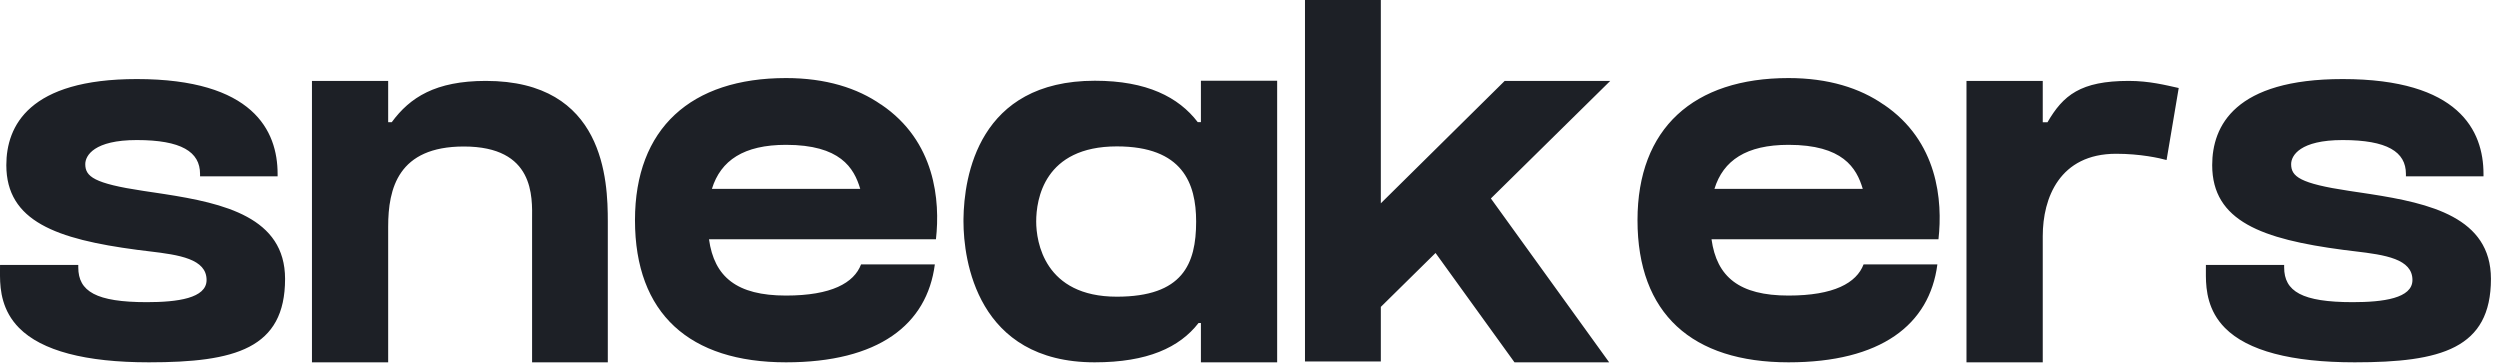
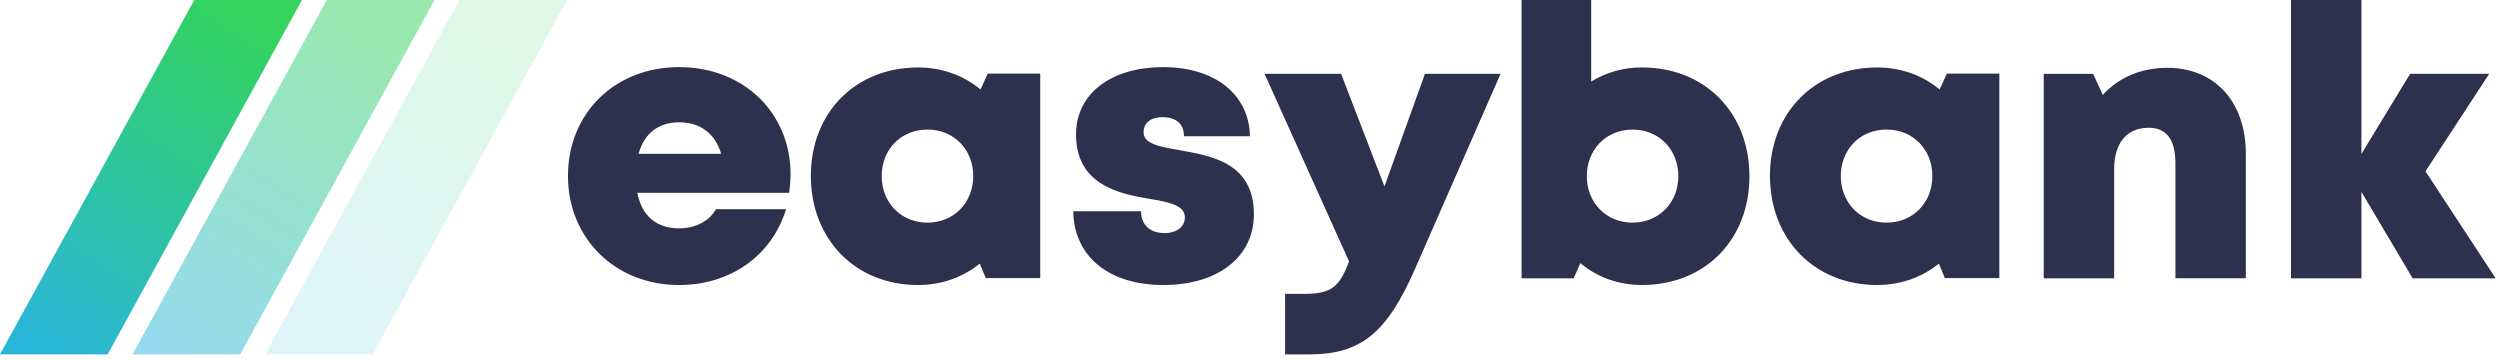
- <svg xmlns="http://www.w3.org/2000/svg" width="138" height="20">
-   <path d="M8.217 20c4.761 0 7.519-.753 7.519-4.606 0-3.4-3.38-4.172-6.66-4.682l-.56-.085-.279-.041-.35-.053c-2.7-.405-3.18-.788-3.18-1.471 0-.478.49-1.331 2.843-1.331 2.455 0 3.493.647 3.493 1.87v.134h4.281v-.133c0-2.389-1.35-5.238-7.774-5.238-5.952 0-7.201 2.584-7.201 4.752 0 3.097 2.763 4.086 7.223 4.675.21.028.433.054.659.081 1.669.197 3.172.42 3.172 1.585 0 1.01-1.615 1.222-3.298 1.222-2.797 0-3.784-.593-3.784-1.92v-.134H.002L0 14.926v.317c.008.79.118 1.913 1.057 2.862C2.303 19.362 4.712 20 8.217 20Zm13.21 0v-7.49c0-2.104.547-4.423 4.176-4.423 3.915 0 3.778 2.777 3.768 4.042V20h4.18v-7.768c0-2.264-.176-7.766-6.732-7.766-2.778 0-4.192.911-5.195 2.28h-.197V4.467H17.22V20h4.207Zm21.959 0c5.094 0 7.787-2.07 8.217-5.405H47.53c-.386 1.02-1.63 1.72-4.143 1.72-2.721 0-3.962-1.03-4.25-3.106h12.527c.24-2.13-.029-5.417-3.026-7.44v.005c-1.312-.915-3.056-1.465-5.251-1.465-5.24 0-8.336 2.772-8.336 7.845 0 5.17 3.02 7.846 8.336 7.846Zm4.099-9.574h-8.188c.486-1.574 1.764-2.431 4.089-2.431 2.994 0 3.755 1.267 4.099 2.431ZM70.499 20V4.457H66.29V6.74h-.176c-1.053-1.377-2.809-2.283-5.677-2.283-6.433 0-7.225 5.293-7.253 7.635v.137c0 2.092.732 7.771 7.241 7.771 2.914 0 4.684-.818 5.734-2.169h.131V20H70.5Zm-8.854-3.623c-3.996 0-4.447-3.032-4.447-4.148 0-1.21.426-4.148 4.455-4.148 3.631 0 4.374 2.044 4.374 4.148 0 2.35-.742 4.148-4.382 4.148ZM88.826 20l-6.529-9.045 6.588-6.488h-5.827l-6.836 6.756V0h-4.187v19.954h4.187V16.94l3.02-2.976L83.6 20h5.226Zm9.9 0c5.094 0 7.786-2.07 8.217-5.405h-4.074c-.387 1.02-1.63 1.72-4.143 1.72-2.721 0-3.962-1.03-4.25-3.106h12.527c.24-2.13-.029-5.417-3.026-7.44v.005c-1.312-.915-3.057-1.465-5.251-1.465-5.24 0-8.336 2.772-8.336 7.845 0 5.17 3.02 7.846 8.336 7.846Zm4.098-9.574h-8.187c.485-1.574 1.763-2.431 4.089-2.431 2.994 0 3.755 1.267 4.098 2.431ZM112.76 20v-6.97c0-2.103.931-4.542 4.05-4.542 1.33 0 2.393.236 2.785.346l.67-3.976c-.728-.16-1.626-.392-2.757-.392-2.665 0-3.622.794-4.486 2.282h-.262V4.466h-4.21V20h4.21Zm17.221 0c4.761 0 7.519-.753 7.519-4.606 0-3.4-3.38-4.172-6.66-4.682l-.56-.085-.279-.041-.349-.053c-2.701-.405-3.181-.788-3.181-1.471 0-.478.49-1.331 2.843-1.331 2.455 0 3.493.647 3.493 1.87v.134h4.282v-.133c0-2.389-1.35-5.238-7.775-5.238-5.952 0-7.201 2.584-7.201 4.752 0 3.097 2.763 4.086 7.224 4.675.21.028.432.054.658.081 1.669.197 3.172.42 3.172 1.585 0 1.01-1.615 1.222-3.298 1.222-2.796 0-3.784-.593-3.784-1.92v-.134h-4.319l-.001.301v.317c.008.79.117 1.913 1.056 2.862 1.246 1.257 3.655 1.895 7.16 1.895Z" fill="#1D2026" fill-rule="nonzero" />
+ <svg xmlns="http://www.w3.org/2000/svg" width="139" height="20">
+   <defs>
+     <linearGradient id="a" x1="72.195%" x2="17.503%" y1="0%" y2="100%">
+       <stop offset="0%" stop-color="#33D35E" />
+       <stop offset="100%" stop-color="#2AB6D9" />
+     </linearGradient>
+   </defs>
+   <g fill="none" fill-rule="evenodd">
+     <path fill="#2D314D" fill-rule="nonzero" d="M37.754 15.847c2.852 0 5.152-1.622 5.952-4.216h-3.897c-.376.665-1.14 1.066-2.055 1.066-1.237 0-2.065-.674-2.32-1.978h8.44c.051-.352.081-.694.081-1.037 0-3.335-2.537-5.95-6.201-5.95-3.568 0-6.175 2.564-6.175 6.049 0 3.473 2.628 6.066 6.175 6.066zm2.344-7.297h-4.596c.317-1.129 1.11-1.749 2.252-1.749 1.181 0 2 .613 2.344 1.75zm10.946 7.296c1.32 0 2.5-.434 3.43-1.188l.336.804h3.027V4.093h-2.919l-.4.88c-.94-.775-2.135-1.222-3.474-1.222-3.476 0-5.961 2.505-5.961 6.026 0 3.533 2.485 6.07 5.961 6.07zm.524-3.467c-1.467 0-2.545-1.108-2.545-2.593 0-1.475 1.069-2.583 2.545-2.583 1.466 0 2.544 1.108 2.544 2.583 0 1.485-1.078 2.593-2.544 2.593zm13.123 3.467c3.02 0 5.025-1.554 5.025-3.93 0-2.883-2.387-3.256-4.183-3.575-1.08-.193-1.95-.344-1.95-.99 0-.527.422-.838 1.05-.838.71 0 1.197.337 1.197 1.063h3.667c-.044-2.303-1.92-3.843-4.816-3.843-2.912 0-4.854 1.47-4.854 3.75 0 2.757 2.337 3.289 4.1 3.574 1.092.181 1.952.368 1.952 1.024 0 .587-.543.88-1.116.88-.742 0-1.32-.383-1.32-1.214h-3.77c.036 2.463 1.919 4.1 5.018 4.1zm8.1 3.858c2.936 0 4.344-1.257 5.877-4.736l4.764-10.863h-4.206l-2.249 6.263-2.412-6.263H70.31l4.698 10.43c-.53 1.414-.983 1.804-2.48 1.804H71.45v3.365h1.341zm18.504-3.858c3.5 0 5.973-2.515 5.973-6.048S94.796 3.75 91.295 3.75a5.332 5.332 0 00-2.825.784V0H84.6v15.474h2.897l.37-.844c.923.771 2.102 1.216 3.428 1.216zm-.523-3.467c-1.467 0-2.545-1.108-2.545-2.58 0-1.486 1.078-2.594 2.545-2.594 1.466 0 2.544 1.108 2.544 2.593 0 1.473-1.087 2.58-2.544 2.58zm13.598 3.467c1.32 0 2.5-.434 3.43-1.188l.336.804h3.027V4.093h-2.918l-.401.88c-.939-.775-2.135-1.222-3.474-1.222-3.476 0-5.96 2.505-5.96 6.026 0 3.533 2.484 6.07 5.96 6.07zm.524-3.467c-1.467 0-2.545-1.108-2.545-2.593 0-1.475 1.07-2.583 2.545-2.583 1.467 0 2.545 1.108 2.545 2.583 0 1.485-1.078 2.593-2.545 2.593zm12.653 3.095V9.403c0-1.447.702-2.3 1.923-2.3.986 0 1.483.657 1.483 1.98v6.39h3.915V8.543c0-2.897-1.733-4.773-4.373-4.773-1.47 0-2.733.565-3.58 1.508l-.537-1.172h-2.747v11.369h3.916zm13.748 0v-4.808l2.848 4.808h4.616l-3.902-5.95 3.543-5.419h-4.397l-2.708 4.454V0h-3.916v15.474h3.916z" />
+     <g fill="url(#a)">
+       <path d="M10.802 0L0 19.704h5.986L16.789 0z" />
+       <path opacity=".5" d="M18.171 0L7.368 19.704h5.986L24.157 0z" />
+       <path opacity=".15" d="M25.539 0L14.737 19.704h5.986L31.525 0z" />
+     </g>
+   </g>
</svg>
